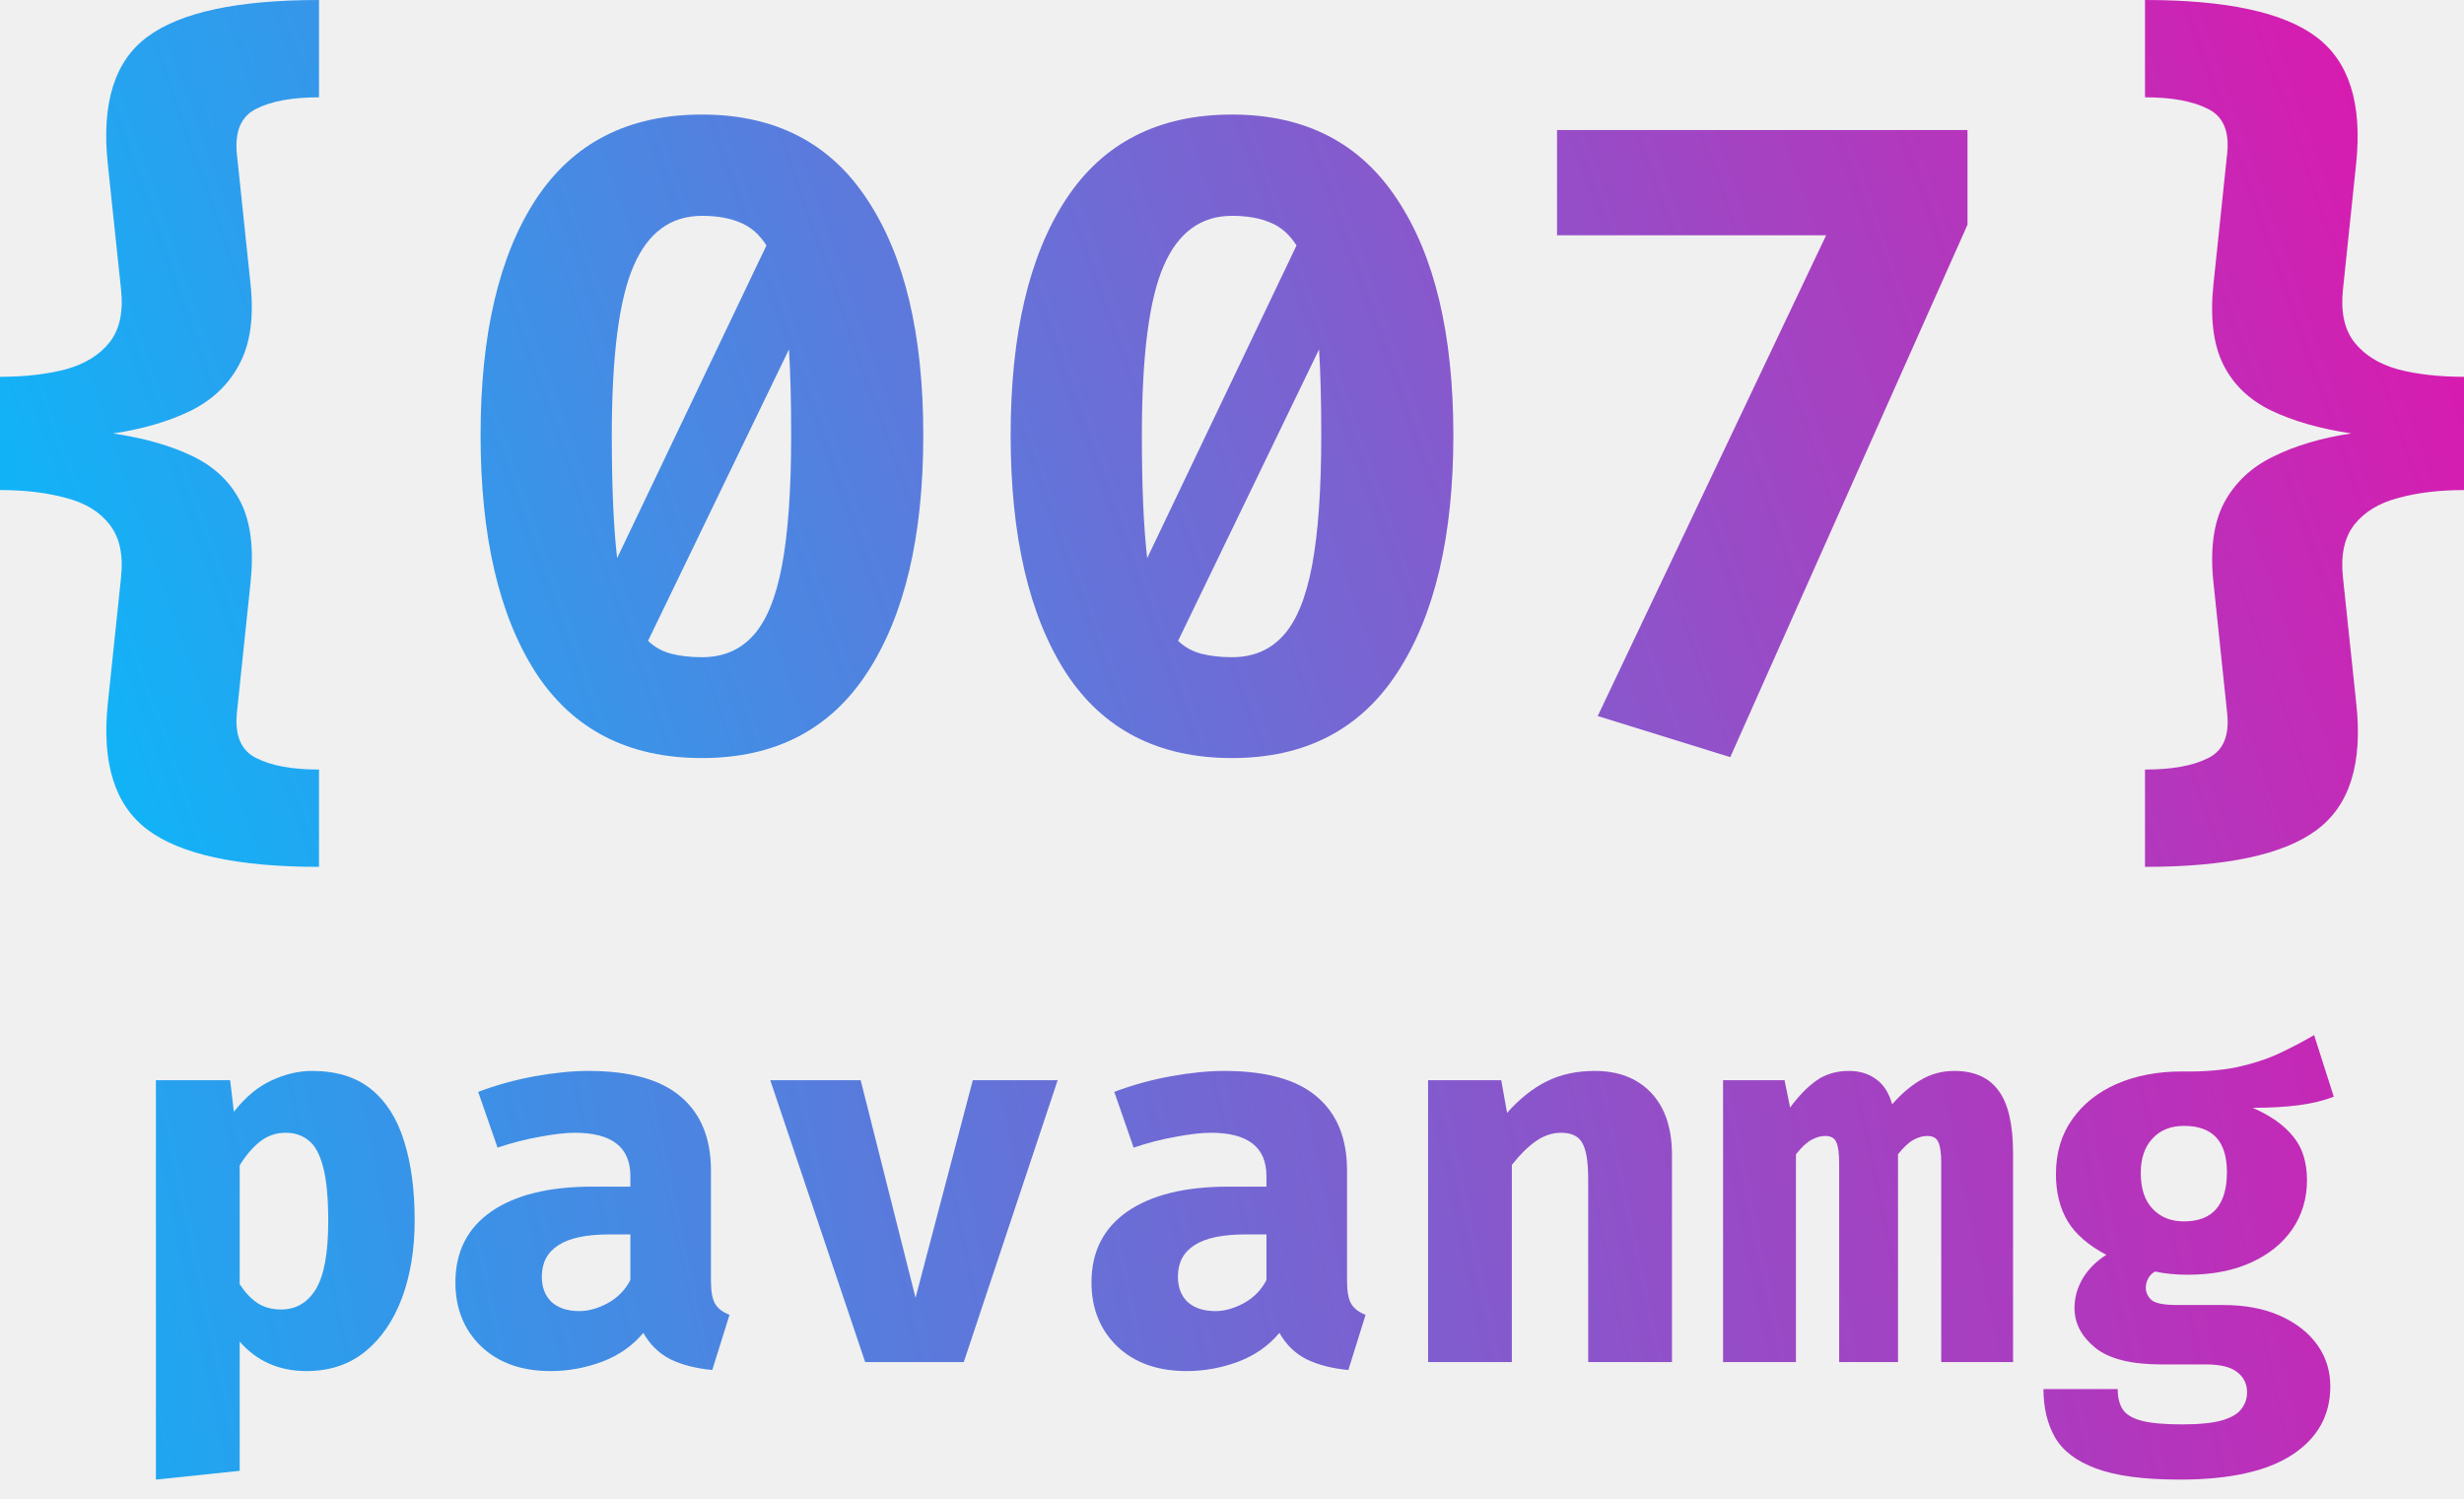
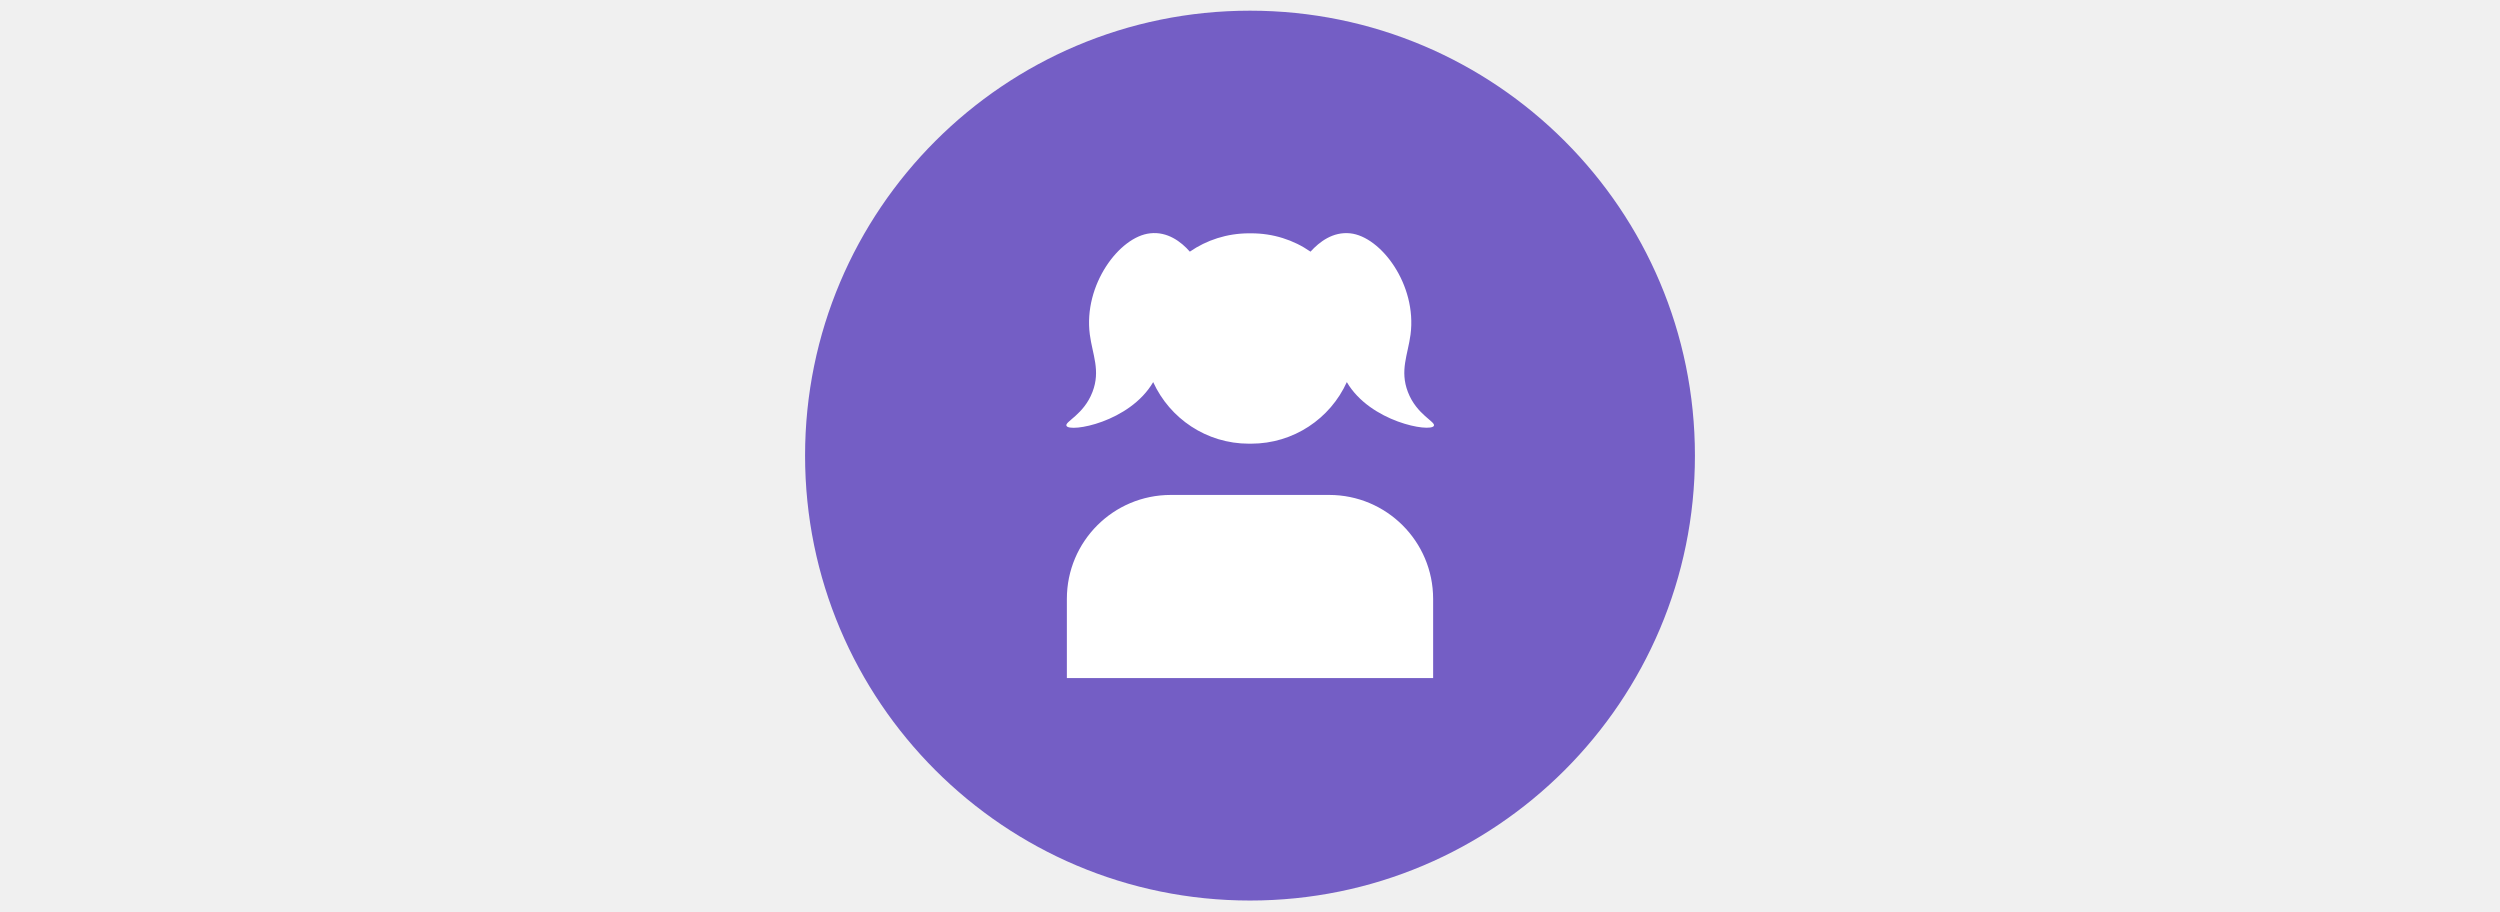
- <svg xmlns="http://www.w3.org/2000/svg" width="97" height="59" viewBox="0 0 97 59" fill="none">
-   <g clip-path="url(#clip0_2_5657)">
-     <path d="M12.558 0V3.831C11.503 3.831 10.68 3.982 10.088 4.283C9.497 4.574 9.242 5.16 9.323 6.042L9.862 11.178C10.001 12.479 9.856 13.529 9.427 14.33C9.01 15.131 8.366 15.746 7.497 16.176C6.638 16.594 5.624 16.89 4.453 17.064C5.693 17.25 6.743 17.551 7.601 17.969C8.459 18.387 9.085 18.991 9.479 19.78C9.874 20.57 10.001 21.626 9.862 22.949L9.323 28.086C9.242 28.968 9.497 29.554 10.088 29.844C10.68 30.146 11.503 30.297 12.558 30.297V34.128C9.358 34.128 7.108 33.64 5.809 32.665C4.522 31.702 4 30.047 4.244 27.703L4.766 22.723C4.859 21.841 4.708 21.15 4.314 20.651C3.931 20.152 3.363 19.803 2.609 19.606C1.855 19.397 0.986 19.293 0 19.293V14.835C0.974 14.835 1.838 14.736 2.592 14.539C3.345 14.33 3.919 13.976 4.314 13.477C4.708 12.978 4.859 12.287 4.766 11.405L4.244 6.46C3.989 4.069 4.511 2.397 5.809 1.445C7.108 0.482 9.358 0 12.558 0Z" fill="url(#paint0_linear_2_5657)" />
-     <path d="M27.633 4.51C30.509 4.51 32.677 5.624 34.138 7.853C35.611 10.07 36.347 13.164 36.347 17.134C36.347 21.115 35.611 24.232 34.138 26.484C32.677 28.724 30.509 29.844 27.633 29.844C24.734 29.844 22.554 28.724 21.093 26.484C19.644 24.232 18.919 21.115 18.919 17.134C18.919 13.164 19.644 10.07 21.093 7.853C22.554 5.624 24.734 4.51 27.633 4.51ZM27.633 8.497C26.404 8.497 25.505 9.159 24.937 10.482C24.369 11.794 24.085 14.011 24.085 17.134C24.085 18.155 24.102 19.066 24.137 19.867C24.172 20.657 24.224 21.359 24.294 21.974L30.172 9.664C29.894 9.223 29.546 8.921 29.129 8.758C28.723 8.584 28.224 8.497 27.633 8.497ZM31.146 17.134C31.146 15.799 31.117 14.673 31.059 13.755L25.511 25.23C25.766 25.474 26.068 25.642 26.415 25.735C26.775 25.828 27.181 25.874 27.633 25.874C28.456 25.874 29.123 25.596 29.633 25.039C30.155 24.482 30.538 23.564 30.781 22.288C31.025 20.999 31.146 19.281 31.146 17.134Z" fill="url(#paint1_linear_2_5657)" />
-     <path d="M48.5 4.51C51.376 4.51 53.544 5.624 55.005 7.853C56.478 10.07 57.214 13.164 57.214 17.134C57.214 21.115 56.478 24.232 55.005 26.484C53.544 28.724 51.376 29.844 48.5 29.844C45.601 29.844 43.421 28.724 41.96 26.484C40.511 24.232 39.786 21.115 39.786 17.134C39.786 13.164 40.511 10.07 41.96 7.853C43.421 5.624 45.601 4.51 48.5 4.51ZM48.5 8.497C47.271 8.497 46.372 9.159 45.804 10.482C45.236 11.794 44.952 14.011 44.952 17.134C44.952 18.155 44.969 19.066 45.004 19.867C45.039 20.657 45.091 21.359 45.161 21.974L51.04 9.664C50.761 9.223 50.413 8.921 49.996 8.758C49.59 8.584 49.092 8.497 48.5 8.497ZM52.014 17.134C52.014 15.799 51.985 14.673 51.927 13.755L46.378 25.23C46.633 25.474 46.935 25.642 47.283 25.735C47.642 25.828 48.048 25.874 48.5 25.874C49.323 25.874 49.99 25.596 50.501 25.039C51.022 24.482 51.405 23.564 51.648 22.288C51.892 20.999 52.014 19.281 52.014 17.134Z" fill="url(#paint2_linear_2_5657)" />
-     <path d="M68.115 29.809L62.897 28.19L71.889 9.263H61.296V5.119H77.455V8.845L68.115 29.809Z" fill="url(#paint3_linear_2_5657)" />
-     <path d="M84.442 0C87.642 0 89.886 0.482 91.173 1.445C92.472 2.409 92.999 4.069 92.756 6.425L92.234 11.405C92.141 12.287 92.292 12.978 92.686 13.477C93.081 13.976 93.649 14.33 94.391 14.539C95.145 14.736 96.014 14.835 97 14.835V19.293C96.026 19.293 95.162 19.397 94.408 19.606C93.655 19.803 93.081 20.152 92.686 20.651C92.292 21.15 92.141 21.841 92.234 22.723L92.756 27.668C93.023 30.047 92.501 31.719 91.191 32.682C89.892 33.646 87.642 34.128 84.442 34.128V30.297C85.509 30.297 86.338 30.146 86.929 29.844C87.521 29.554 87.77 28.968 87.677 28.086L87.138 22.949C86.999 21.637 87.138 20.587 87.555 19.798C87.984 18.997 88.634 18.387 89.504 17.969C90.373 17.54 91.394 17.238 92.565 17.064C91.324 16.878 90.269 16.576 89.399 16.158C88.541 15.741 87.915 15.137 87.521 14.348C87.126 13.547 86.999 12.49 87.138 11.178L87.677 6.042C87.77 5.16 87.515 4.574 86.912 4.283C86.32 3.982 85.497 3.831 84.442 3.831V0Z" fill="url(#paint4_linear_2_5657)" />
-     <path d="M12.275 42.162C13.242 42.162 14.021 42.402 14.612 42.883C15.204 43.364 15.635 44.043 15.906 44.92C16.185 45.798 16.324 46.839 16.324 48.044C16.324 49.186 16.157 50.206 15.823 51.105C15.489 51.996 15.005 52.7 14.372 53.215C13.739 53.724 12.97 53.978 12.066 53.978C10.988 53.978 10.111 53.591 9.436 52.818V57.906L6.138 58.251V42.528H9.06L9.206 43.771C9.659 43.193 10.153 42.782 10.688 42.538C11.224 42.288 11.753 42.162 12.275 42.162ZM11.252 44.596C10.869 44.596 10.532 44.711 10.24 44.941C9.947 45.171 9.679 45.484 9.436 45.881V50.562C9.666 50.903 9.906 51.154 10.156 51.314C10.414 51.474 10.716 51.554 11.064 51.554C11.648 51.554 12.104 51.289 12.431 50.76C12.758 50.224 12.922 49.333 12.922 48.086C12.922 47.166 12.855 46.456 12.723 45.955C12.591 45.446 12.4 45.094 12.149 44.899C11.899 44.697 11.6 44.596 11.252 44.596Z" fill="url(#paint5_linear_2_5657)" />
-     <path d="M27.988 50.426C27.988 50.844 28.044 51.147 28.155 51.335C28.273 51.523 28.461 51.666 28.719 51.763L28.04 53.936C27.386 53.873 26.833 53.731 26.381 53.508C25.936 53.278 25.584 52.933 25.327 52.474C24.902 52.982 24.36 53.361 23.699 53.612C23.038 53.856 22.363 53.978 21.674 53.978C20.533 53.978 19.622 53.654 18.94 53.006C18.265 52.352 17.928 51.512 17.928 50.489C17.928 49.284 18.397 48.354 19.337 47.699C20.283 47.044 21.612 46.717 23.323 46.717H24.816V46.299C24.816 45.164 24.085 44.596 22.624 44.596C22.269 44.596 21.813 44.649 21.257 44.753C20.7 44.85 20.144 44.993 19.587 45.181L18.825 42.987C19.542 42.716 20.286 42.51 21.058 42.371C21.838 42.232 22.534 42.162 23.146 42.162C24.795 42.162 26.012 42.5 26.798 43.175C27.591 43.844 27.988 44.812 27.988 46.08V50.426ZM22.812 51.617C23.167 51.617 23.539 51.512 23.928 51.303C24.318 51.088 24.614 50.785 24.816 50.395V48.598H24.002C23.083 48.598 22.408 48.74 21.977 49.026C21.546 49.304 21.33 49.715 21.33 50.259C21.33 50.684 21.459 51.018 21.716 51.262C21.98 51.498 22.346 51.617 22.812 51.617Z" fill="url(#paint6_linear_2_5657)" />
-     <path d="M41.636 42.528L37.941 53.623H34.059L30.323 42.528H33.882L36.042 51.094L38.296 42.528H41.636Z" fill="url(#paint7_linear_2_5657)" />
-     <path d="M53.029 50.426C53.029 50.844 53.084 51.147 53.196 51.335C53.314 51.523 53.502 51.666 53.759 51.763L53.081 53.936C52.427 53.873 51.874 53.731 51.422 53.508C50.976 53.278 50.625 52.933 50.367 52.474C49.943 52.982 49.4 53.361 48.739 53.612C48.078 53.856 47.404 53.978 46.715 53.978C45.574 53.978 44.662 53.654 43.98 53.006C43.306 52.352 42.968 51.512 42.968 50.489C42.968 49.284 43.438 48.354 44.377 47.699C45.323 47.044 46.652 46.717 48.364 46.717H49.856V46.299C49.856 45.164 49.126 44.596 47.664 44.596C47.31 44.596 46.854 44.649 46.297 44.753C45.741 44.85 45.184 44.993 44.628 45.181L43.866 42.987C44.582 42.716 45.327 42.51 46.099 42.371C46.878 42.232 47.574 42.162 48.186 42.162C49.835 42.162 51.053 42.5 51.839 43.175C52.632 43.844 53.029 44.812 53.029 46.08V50.426ZM47.852 51.617C48.207 51.617 48.579 51.512 48.969 51.303C49.359 51.088 49.654 50.785 49.856 50.395V48.598H49.042C48.124 48.598 47.449 48.74 47.017 49.026C46.586 49.304 46.37 49.715 46.37 50.259C46.37 50.684 46.499 51.018 46.757 51.262C47.021 51.498 47.386 51.617 47.852 51.617Z" fill="url(#paint8_linear_2_5657)" />
-     <path d="M56.219 53.623V42.528H59.099L59.329 43.813C59.823 43.256 60.344 42.841 60.894 42.57C61.444 42.298 62.07 42.162 62.773 42.162C63.719 42.162 64.463 42.451 65.006 43.029C65.549 43.607 65.82 44.422 65.82 45.474V53.623H62.522V46.425C62.522 45.742 62.446 45.269 62.292 45.004C62.146 44.732 61.868 44.596 61.458 44.596C61.11 44.596 60.776 44.708 60.456 44.931C60.143 45.154 59.83 45.463 59.517 45.86V53.623H56.219Z" fill="url(#paint9_linear_2_5657)" />
-     <path d="M76.931 42.162C77.717 42.162 78.299 42.42 78.674 42.935C79.057 43.444 79.248 44.269 79.248 45.411V53.623H76.42V45.787C76.42 45.397 76.382 45.122 76.305 44.962C76.236 44.802 76.089 44.722 75.867 44.722C75.693 44.722 75.512 44.774 75.324 44.878C75.143 44.976 74.942 45.164 74.719 45.443V53.623H72.402V45.787C72.402 45.397 72.364 45.122 72.287 44.962C72.218 44.802 72.072 44.722 71.849 44.722C71.675 44.722 71.494 44.774 71.306 44.878C71.125 44.976 70.924 45.164 70.701 45.443V53.623H67.831V42.528H70.252L70.471 43.604C70.819 43.13 71.171 42.772 71.525 42.528C71.88 42.284 72.301 42.162 72.788 42.162C73.206 42.162 73.56 42.27 73.853 42.486C74.152 42.695 74.364 43.026 74.489 43.478C74.823 43.088 75.192 42.772 75.596 42.528C75.999 42.284 76.444 42.162 76.931 42.162Z" fill="url(#paint10_linear_2_5657)" />
-     <path d="M91.1 40.752L91.873 43.175C91.483 43.329 91.027 43.44 90.506 43.51C89.984 43.579 89.375 43.614 88.679 43.614C89.375 43.914 89.904 44.286 90.266 44.732C90.634 45.171 90.819 45.749 90.819 46.466C90.819 47.184 90.627 47.825 90.245 48.389C89.862 48.946 89.32 49.385 88.617 49.705C87.914 50.025 87.083 50.186 86.123 50.186C85.663 50.186 85.235 50.144 84.839 50.06C84.721 50.123 84.63 50.213 84.568 50.332C84.505 50.45 84.474 50.572 84.474 50.697C84.474 50.872 84.543 51.028 84.682 51.167C84.829 51.307 85.166 51.377 85.695 51.377H87.51C88.373 51.377 89.118 51.516 89.744 51.794C90.377 52.073 90.867 52.453 91.215 52.933C91.563 53.414 91.737 53.964 91.737 54.584C91.737 55.719 91.24 56.614 90.245 57.269C89.25 57.923 87.771 58.251 85.809 58.251C84.39 58.251 83.291 58.105 82.512 57.812C81.739 57.526 81.2 57.116 80.894 56.579C80.595 56.05 80.445 55.42 80.445 54.688H83.367C83.367 55.009 83.43 55.27 83.555 55.472C83.687 55.681 83.934 55.834 84.296 55.931C84.665 56.029 85.197 56.078 85.893 56.078C86.596 56.078 87.131 56.022 87.5 55.911C87.869 55.799 88.119 55.646 88.251 55.451C88.391 55.263 88.46 55.05 88.46 54.814C88.46 54.486 88.331 54.222 88.074 54.02C87.817 53.818 87.41 53.717 86.853 53.717H85.089C83.893 53.717 83.023 53.497 82.48 53.059C81.938 52.613 81.666 52.094 81.666 51.502C81.666 51.091 81.774 50.701 81.99 50.332C82.212 49.963 82.522 49.653 82.919 49.402C82.209 49.026 81.701 48.584 81.395 48.075C81.089 47.56 80.936 46.943 80.936 46.226C80.936 45.39 81.148 44.673 81.572 44.074C81.997 43.468 82.581 43.001 83.326 42.674C84.077 42.347 84.933 42.183 85.893 42.183C86.721 42.197 87.441 42.141 88.053 42.016C88.665 41.883 89.215 41.706 89.702 41.483C90.189 41.253 90.655 41.009 91.1 40.752ZM85.976 44.325C85.455 44.325 85.041 44.492 84.734 44.826C84.428 45.154 84.275 45.606 84.275 46.184C84.275 46.797 84.432 47.267 84.745 47.595C85.058 47.922 85.469 48.086 85.976 48.086C87.103 48.086 87.667 47.438 87.667 46.142C87.667 44.931 87.103 44.325 85.976 44.325Z" fill="url(#paint11_linear_2_5657)" />
+ <svg xmlns="http://www.w3.org/2000/svg" width="107" height="39" viewBox="0 0 512 512" fill="none">
+   <style type="text/css">
+         .st0{fill:#745EC5;}
+         .st1{fill:#FFFFFF;}
+     </style>
+   <circle class="st0" cx="256" cy="256" r="250" />
+   <g>
+     <path class="st1" d="M201.6,214.7c9.3,20.4,29.9,34.6,53.8,34.6c0.2,0,0.3,0,0.6,0c0.2,0,0.3,0,0.6,0c23.9,0,44.5-14.1,53.8-34.6   c13.2,22.5,46.9,28.3,48.9,24.6c1.3-2.3-9.7-6.2-14.6-19.1c-4.6-12,0-20.9,1.5-32.2c3.7-28.1-16.7-55.1-33.9-56.9   c-9.7-1-17.2,4.7-22.3,10.3c-9.5-6.6-21-10.3-33.3-10.3c-0.2,0-0.3,0-0.6,0s-0.3,0-0.6,0c-12.4,0-23.9,3.8-33.3,10.3   c-4.9-5.6-12.6-11.4-22.3-10.3c-17.2,1.8-37.6,28.9-33.9,56.9c1.5,11.3,6.1,20.2,1.5,32.2c-4.9,12.9-15.9,16.8-14.6,19.1   C154.8,243.1,188.4,237.3,201.6,214.7z" />
+     <path class="st1" d="M300.5,278.1h-89c-32.3,0-58.4,26.1-58.4,58.4V381h205.8v-44.5C358.9,304.2,332.7,278.1,300.5,278.1z" />
  </g>
-   <defs>
-     <linearGradient id="paint0_linear_2_5657" x1="-2.05" y1="36.755" x2="99.972" y2="0.68" gradientUnits="userSpaceOnUse">
-       <stop stop-color="#00C0FD" />
-       <stop offset="1" stop-color="#E70FAA" />
-     </linearGradient>
-     <linearGradient id="paint1_linear_2_5657" x1="-2.05" y1="36.755" x2="99.972" y2="0.68" gradientUnits="userSpaceOnUse">
-       <stop stop-color="#00C0FD" />
-       <stop offset="1" stop-color="#E70FAA" />
-     </linearGradient>
-     <linearGradient id="paint2_linear_2_5657" x1="-2.05" y1="36.755" x2="99.972" y2="0.68" gradientUnits="userSpaceOnUse">
-       <stop stop-color="#00C0FD" />
-       <stop offset="1" stop-color="#E70FAA" />
-     </linearGradient>
-     <linearGradient id="paint3_linear_2_5657" x1="-2.05" y1="36.755" x2="99.972" y2="0.68" gradientUnits="userSpaceOnUse">
-       <stop stop-color="#00C0FD" />
-       <stop offset="1" stop-color="#E70FAA" />
-     </linearGradient>
-     <linearGradient id="paint4_linear_2_5657" x1="-2.05" y1="36.755" x2="99.972" y2="0.68" gradientUnits="userSpaceOnUse">
-       <stop stop-color="#00C0FD" />
-       <stop offset="1" stop-color="#E70FAA" />
-     </linearGradient>
-     <linearGradient id="paint5_linear_2_5657" x1="-0.244" y1="59.346" x2="93.638" y2="39.507" gradientUnits="userSpaceOnUse">
-       <stop stop-color="#13B0F5" />
-       <stop offset="1" stop-color="#CA24B4" />
-     </linearGradient>
-     <linearGradient id="paint6_linear_2_5657" x1="-0.245" y1="59.346" x2="93.638" y2="39.507" gradientUnits="userSpaceOnUse">
-       <stop stop-color="#13B0F5" />
-       <stop offset="1" stop-color="#CA24B4" />
-     </linearGradient>
-     <linearGradient id="paint7_linear_2_5657" x1="-0.244" y1="59.345" x2="93.638" y2="39.507" gradientUnits="userSpaceOnUse">
-       <stop stop-color="#13B0F5" />
-       <stop offset="1" stop-color="#CA24B4" />
-     </linearGradient>
-     <linearGradient id="paint8_linear_2_5657" x1="-0.244" y1="59.346" x2="93.638" y2="39.507" gradientUnits="userSpaceOnUse">
-       <stop stop-color="#13B0F5" />
-       <stop offset="1" stop-color="#CA24B4" />
-     </linearGradient>
-     <linearGradient id="paint9_linear_2_5657" x1="-0.245" y1="59.346" x2="93.638" y2="39.507" gradientUnits="userSpaceOnUse">
-       <stop stop-color="#13B0F5" />
-       <stop offset="1" stop-color="#CA24B4" />
-     </linearGradient>
-     <linearGradient id="paint10_linear_2_5657" x1="-0.244" y1="59.346" x2="93.638" y2="39.507" gradientUnits="userSpaceOnUse">
-       <stop stop-color="#13B0F5" />
-       <stop offset="1" stop-color="#CA24B4" />
-     </linearGradient>
-     <linearGradient id="paint11_linear_2_5657" x1="-0.244" y1="59.345" x2="93.638" y2="39.507" gradientUnits="userSpaceOnUse">
-       <stop stop-color="#13B0F5" />
-       <stop offset="1" stop-color="#CA24B4" />
-     </linearGradient>
-     <clipPath id="clip0_2_5657">
-       <rect width="97" height="59" fill="white" />
-     </clipPath>
-   </defs>
</svg>
